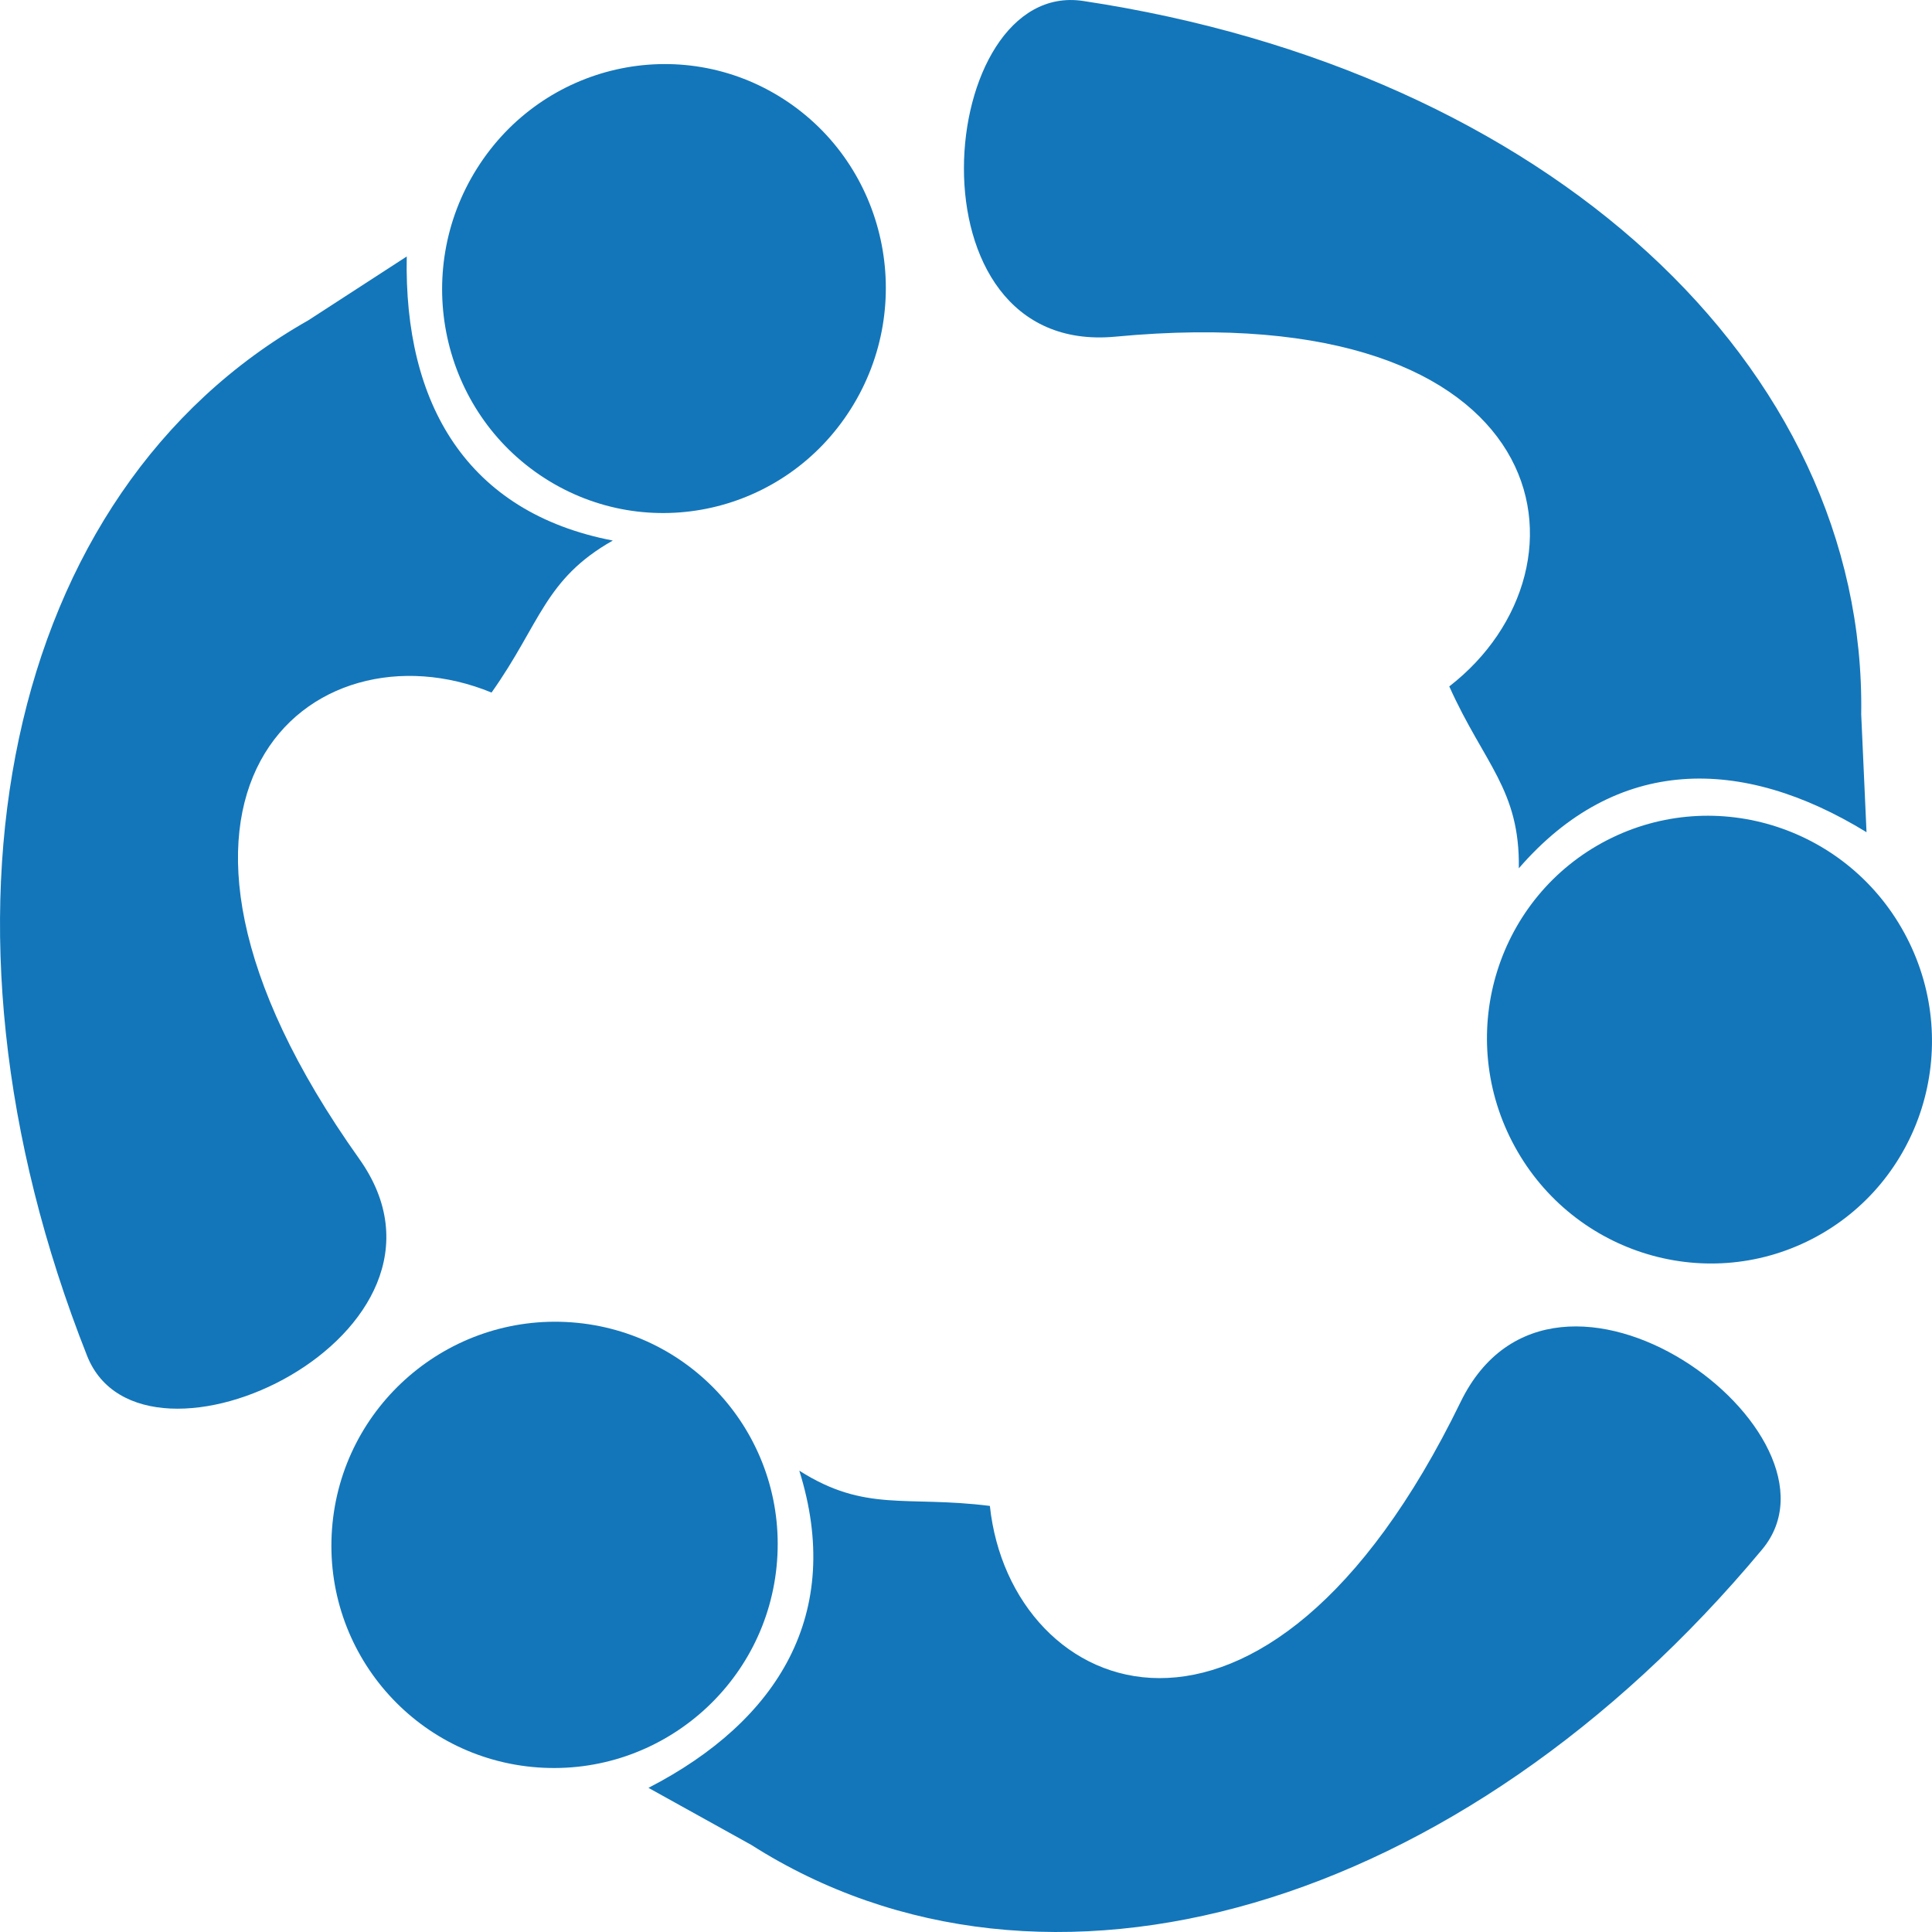
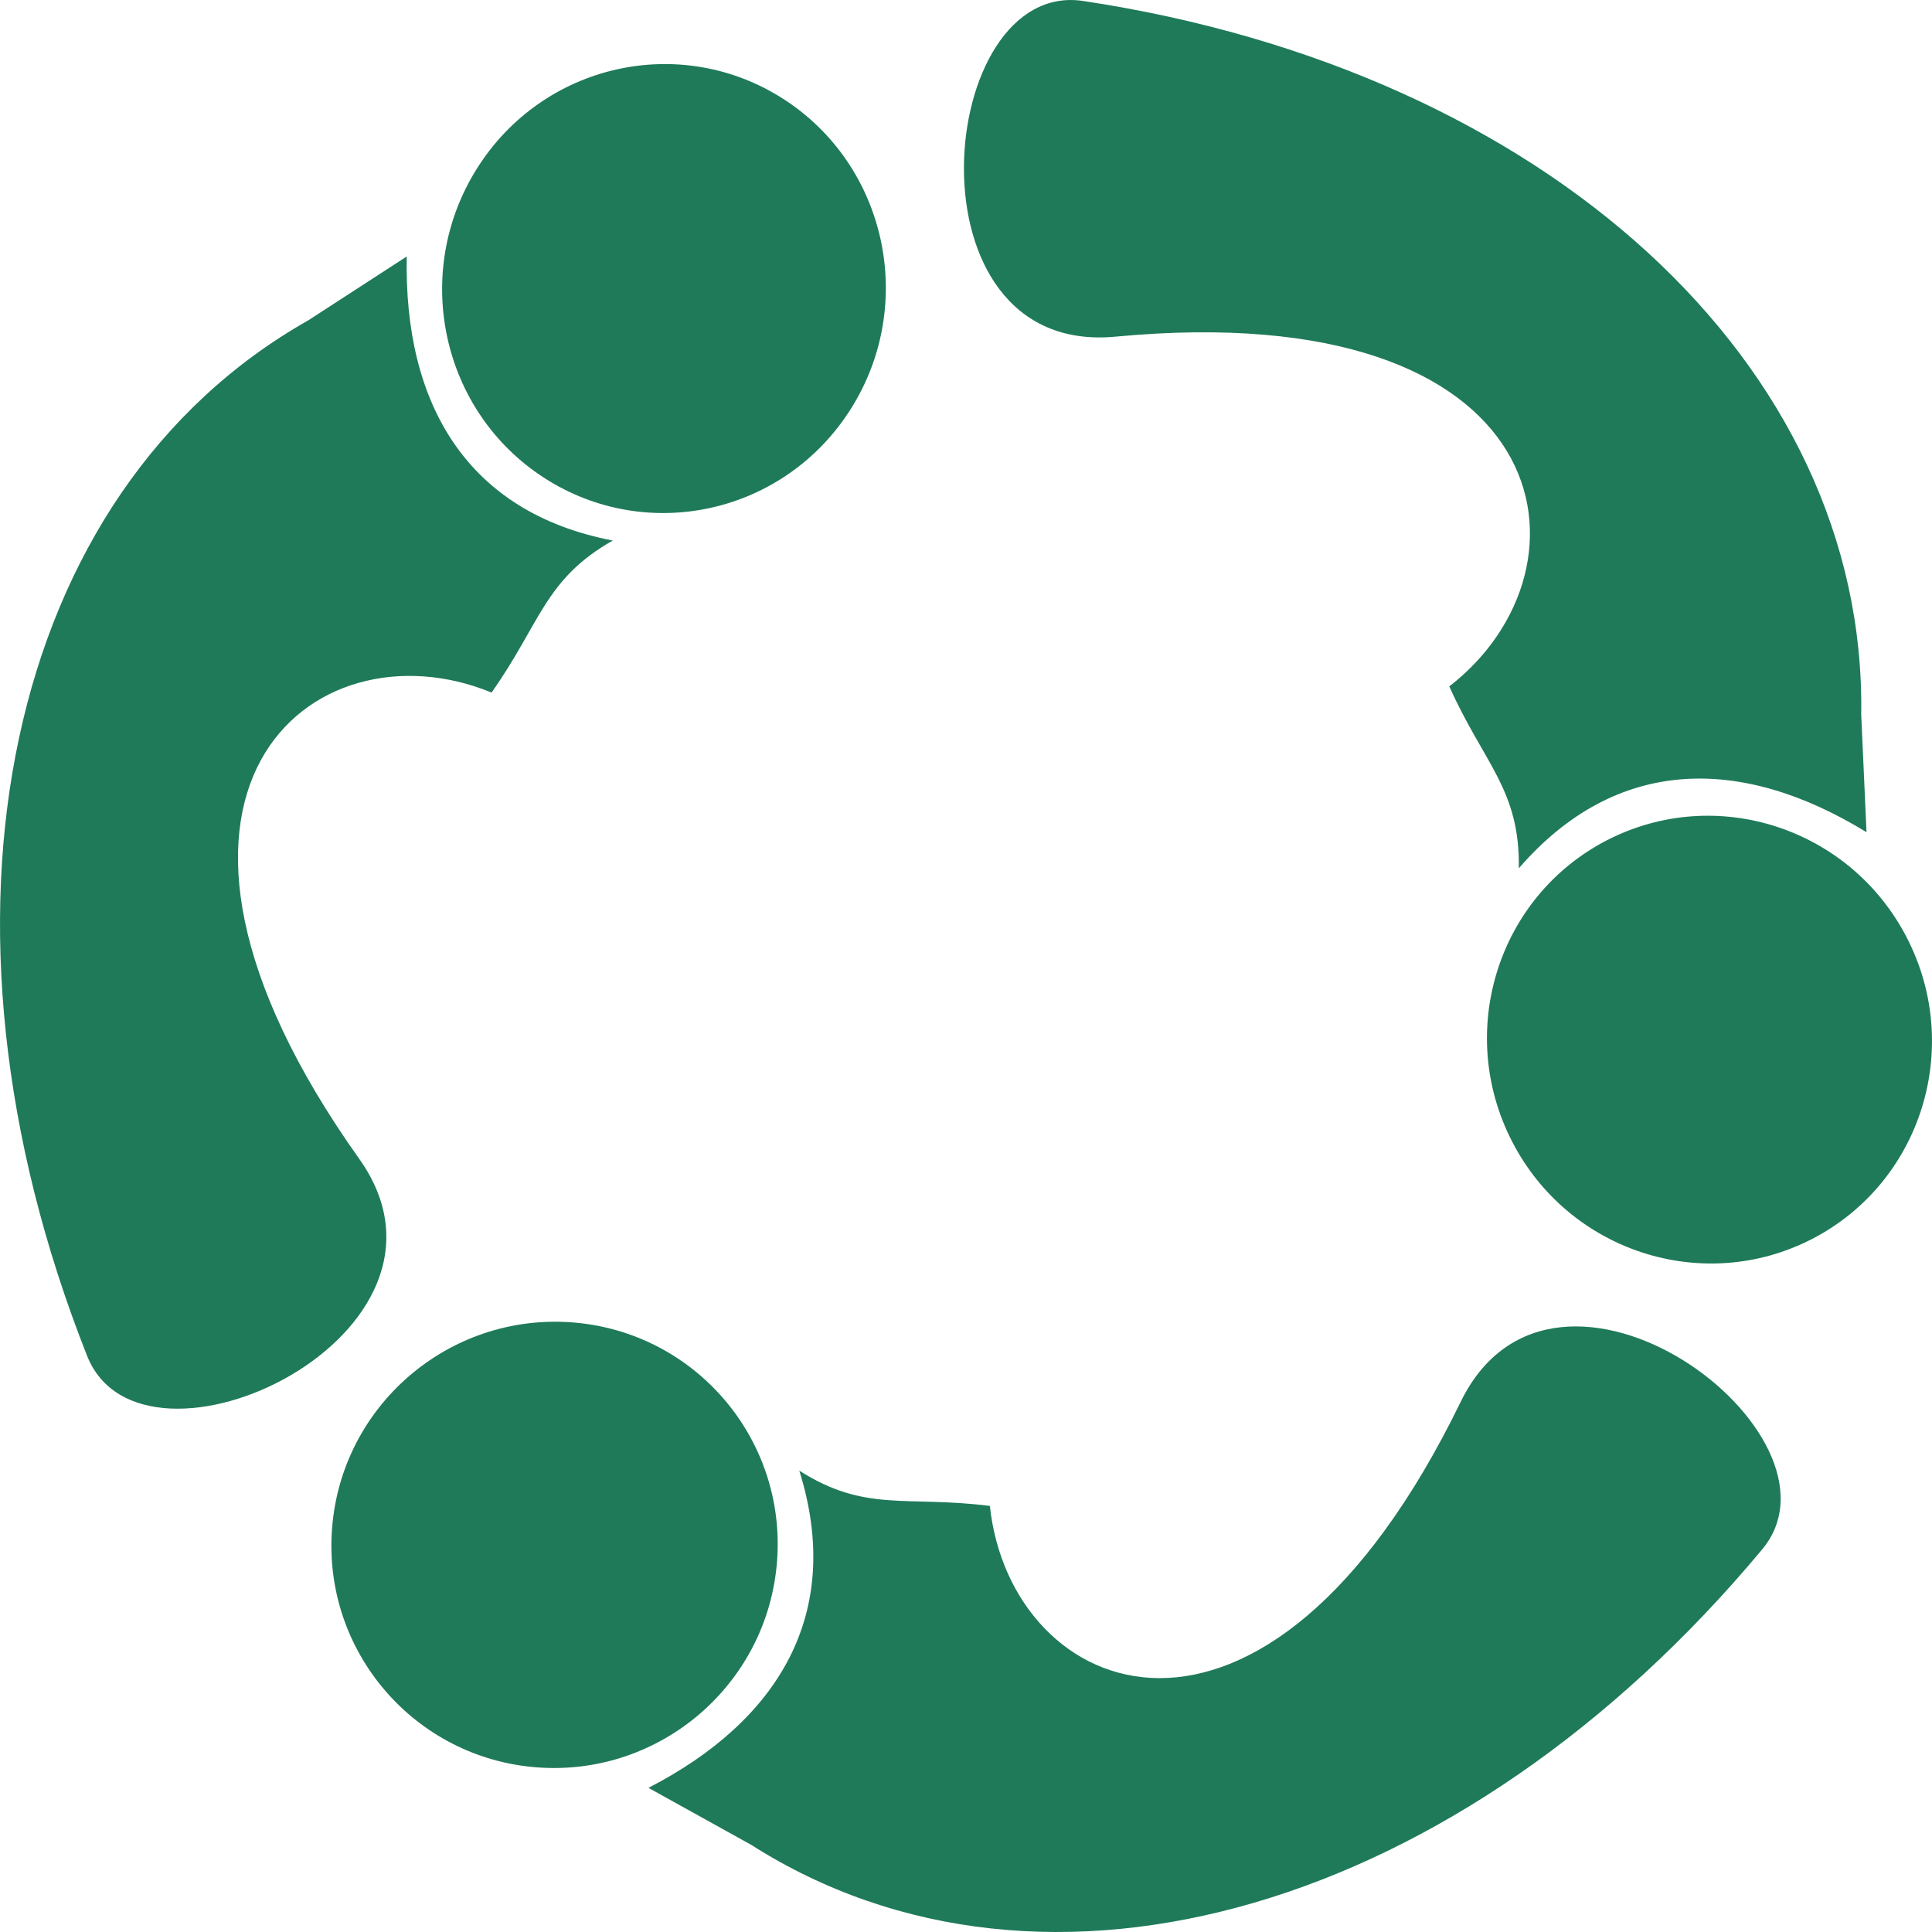
<svg xmlns="http://www.w3.org/2000/svg" width="28" height="28" viewBox="0 0 28 28" fill="none">
-   <path d="M23.288 12.178C24.869 11.363 26.815 11.996 27.636 13.591C28.457 15.186 27.842 17.14 26.262 17.956C24.681 18.771 22.735 18.138 21.914 16.543C21.093 14.948 21.708 12.994 23.288 12.178Z" fill="#1376BA" />
-   <path d="M27.051 12.061C25.24 10.95 23.426 10.95 22.012 12.584C22.029 11.443 21.509 11.072 21.004 9.948C23.231 8.225 22.617 4.27 16.167 4.879C13.074 5.172 13.558 -0.309 15.698 0.014C22.415 1.026 27.051 5.284 26.974 10.353L27.051 12.061Z" fill="#1376BA" />
-   <path d="M11.262 22.621C11.129 24.403 9.576 25.743 7.795 25.615C6.014 25.487 4.678 23.939 4.812 22.157C4.945 20.376 6.497 19.036 8.279 19.164C10.06 19.292 11.395 20.84 11.262 22.621Z" fill="#1376BA" />
-   <path d="M9.398 25.911C11.286 24.937 12.232 23.38 11.584 21.314C12.543 21.924 13.129 21.672 14.346 21.825C14.645 24.635 18.319 26.172 21.168 20.319C22.534 17.513 26.929 20.788 25.538 22.456C21.174 27.692 15.144 29.448 10.887 26.737L9.398 25.911Z" fill="#1376BA" />
-   <path d="M7.89 6.928C6.394 5.965 5.958 3.955 6.915 2.438C7.872 0.921 9.86 0.473 11.356 1.436C12.851 2.399 13.288 4.41 12.331 5.926C11.374 7.443 9.386 7.891 7.89 6.928Z" fill="#1376BA" />
-   <path d="M5.895 3.717C5.852 5.851 6.765 7.427 8.881 7.834C7.892 8.394 7.835 9.032 7.124 10.037C4.523 8.968 1.435 11.493 5.205 16.793C7.013 19.334 2.062 21.672 1.262 19.649C-1.25 13.301 0.075 7.128 4.467 4.643L5.895 3.717Z" fill="#1376BA" />
+   <path d="M23.288 12.178C24.869 11.363 26.815 11.996 27.636 13.591C28.457 15.186 27.842 17.14 26.262 17.956C24.681 18.771 22.735 18.138 21.914 16.543C21.093 14.948 21.708 12.994 23.288 12.178Z" fill="#1F7A5A" />
+   <path d="M27.051 12.061C25.24 10.95 23.426 10.95 22.012 12.584C22.029 11.443 21.509 11.072 21.004 9.948C23.231 8.225 22.617 4.27 16.167 4.879C13.074 5.172 13.558 -0.309 15.698 0.014C22.415 1.026 27.051 5.284 26.974 10.353L27.051 12.061Z" fill="#1F7A5A" />
+   <path d="M11.262 22.621C11.129 24.403 9.576 25.743 7.795 25.615C6.014 25.487 4.678 23.939 4.812 22.157C4.945 20.376 6.497 19.036 8.279 19.164C10.06 19.292 11.395 20.84 11.262 22.621Z" fill="#1F7A5A" />
+   <path d="M9.398 25.911C11.286 24.937 12.232 23.38 11.584 21.314C12.543 21.924 13.129 21.672 14.346 21.825C14.645 24.635 18.319 26.172 21.168 20.319C22.534 17.513 26.929 20.788 25.538 22.456C21.174 27.692 15.144 29.448 10.887 26.737L9.398 25.911Z" fill="#1F7A5A" />
+   <path d="M7.89 6.928C6.394 5.965 5.958 3.955 6.915 2.438C7.872 0.921 9.86 0.473 11.356 1.436C12.851 2.399 13.288 4.41 12.331 5.926C11.374 7.443 9.386 7.891 7.89 6.928Z" fill="#1F7A5A" />
+   <path d="M5.895 3.717C5.852 5.851 6.765 7.427 8.881 7.834C7.892 8.394 7.835 9.032 7.124 10.037C4.523 8.968 1.435 11.493 5.205 16.793C7.013 19.334 2.062 21.672 1.262 19.649C-1.25 13.301 0.075 7.128 4.467 4.643L5.895 3.717Z" fill="#1F7A5A" />
</svg>
